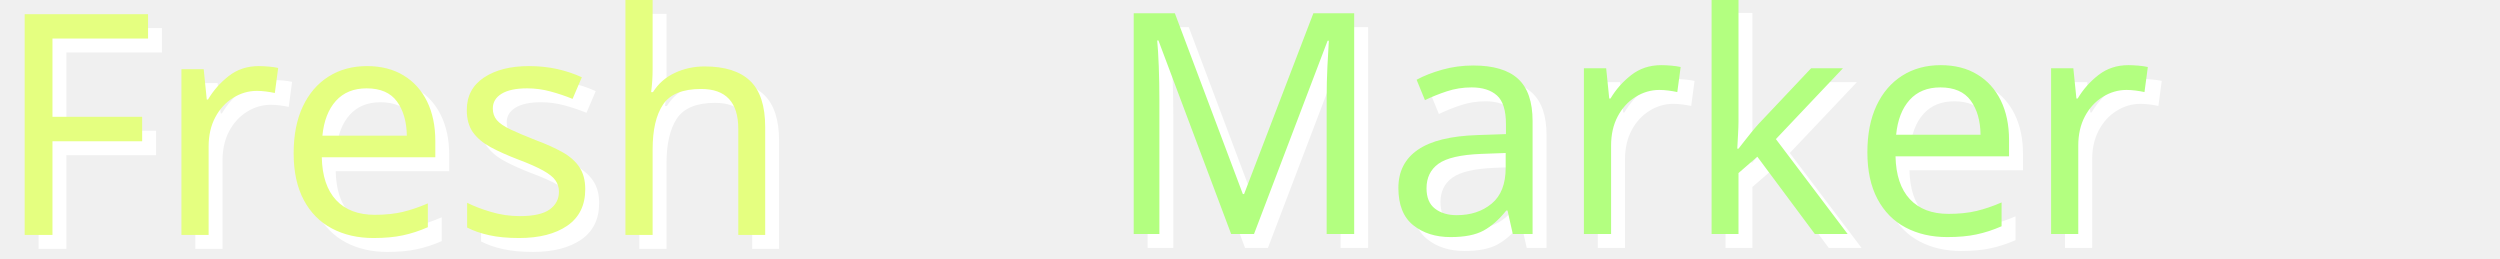
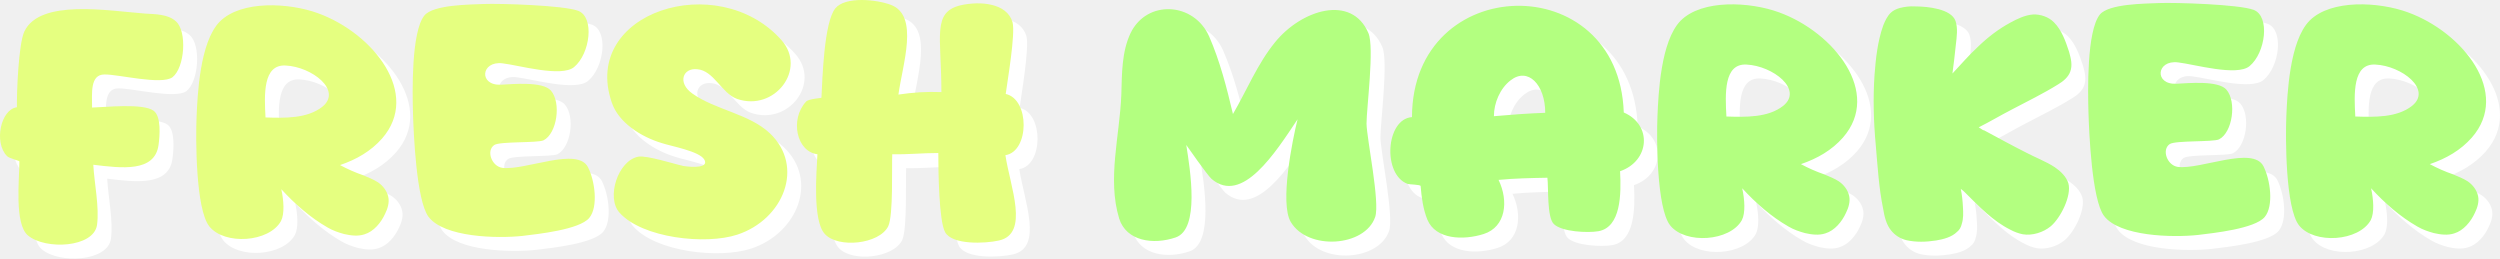
<svg xmlns="http://www.w3.org/2000/svg" id="svg8" version="1.1" viewBox="0 0 570.493 59.003" height="223.003" width="2156.195">
  <defs id="defs2" />
  <g id="layer1" transform="translate(8.763849,-341.2167)">
    <g id="g435-4" transform="translate(6.811017,112.7913)">
-       <text xml:space="preserve" style="font-style:normal;font-variant:normal;font-weight:normal;font-stretch:normal;font-size:70.556px;line-height:1.25;font-family:Moodcake;-inkscape-font-specification:Moodcake;fill:#ffffff;stroke-width:0.265" x="-13.616" y="285.214" id="text145-7-8">
-         <tspan id="tspan143-3-0" x="-13.616" y="285.214" style="font-style:normal;font-variant:normal;font-weight:normal;font-stretch:normal;font-size:70.556px;font-family:Moodcake;-inkscape-font-specification:Moodcake;fill:#ffffff;stroke-width:0.265">Fresh</tspan>
-       </text>
-       <text id="text12-1-0" y="282.039" x="-16.791" style="font-style:normal;font-variant:normal;font-weight:normal;font-stretch:normal;font-size:70.556px;line-height:1.25;font-family:Moodcake;-inkscape-font-specification:Moodcake;fill:#e5ff80;stroke-width:0.265" xml:space="preserve">
-         <tspan style="font-style:normal;font-variant:normal;font-weight:normal;font-stretch:normal;font-size:70.556px;font-family:Moodcake;-inkscape-font-specification:Moodcake;fill:#e5ff80;stroke-width:0.265" y="282.039" x="-16.791" id="tspan10-4-0">Fresh</tspan>
-       </text>
+       <path d="m 9.738,282.956 c 0.564,-4.092 -0.635,-9.596 -0.847,-13.758 6.421,0.776 14.041,1.764 14.887,-4.516 0.282,-2.046 0.635,-6.421 -1.058,-7.761 -2.328,-1.834 -11.077,-0.847 -14.111,-0.776 0,-3.246 -0.494,-7.549 2.822,-7.549 3.104,-0.071 12.982,2.469 15.522,0.635 2.822,-2.187 3.387,-10.513 0.776,-12.771 -1.764,-1.623 -4.657,-1.623 -7.056,-1.764 -8.396,-0.635 -23.989,-3.387 -27.517,4.092 -1.341,2.822 -1.764,14.182 -1.693,17.286 -3.739,0.494 -5.292,8.114 -2.258,11.148 0.423,0.494 2.822,1.058 2.822,1.199 0,4.022 -1.199,14.323 1.976,16.933 4.022,3.316 14.958,2.752 15.734,-2.399 z M 51.718,282.039 c 0.847,-1.623 0.635,-4.727 0.071,-7.267 3.104,3.387 6.632,6.491 10.583,8.749 1.199,0.706 2.469,1.129 3.739,1.482 1.552,0.353 3.175,0.564 4.657,0.071 2.117,-0.635 3.81,-2.681 4.727,-4.727 0.564,-1.129 0.988,-2.54 0.706,-3.81 -0.282,-1.341 -1.199,-2.54 -2.328,-3.316 -1.058,-0.706 -2.258,-1.129 -3.387,-1.623 -1.834,-0.635 -3.598,-1.411 -5.292,-2.328 3.739,-1.27 7.056,-3.175 9.596,-6.068 8.89,-10.16 -1.976,-23.989 -14.605,-28.575 -6.562,-2.399 -17.498,-3.034 -22.437,1.905 -4.586,4.657 -5.08,16.863 -5.292,21.731 -0.212,5.009 -0.212,21.026 2.893,24.977 3.457,4.374 13.688,3.669 16.369,-1.199 z m -3.528,-23.636 c -0.282,-5.151 -0.635,-12.136 4.586,-11.853 5.997,0.282 13.053,5.715 8.326,9.454 -3.457,2.681 -8.537,2.54 -12.912,2.399 z m 58.702,27.023 c 3.457,-0.423 12.912,-1.411 15.169,-4.092 2.117,-2.54 1.27,-8.537 -0.282,-11.571 -2.399,-4.727 -14.252,0.776 -19.544,0.141 -2.469,-0.353 -3.739,-3.951 -1.834,-5.221 1.341,-0.847 9.807,-0.423 11.218,-1.058 3.104,-1.552 4.092,-8.608 1.693,-11.359 -1.834,-2.117 -8.608,-1.482 -11.359,-1.341 -5.151,0.282 -4.657,-5.503 0.353,-4.868 3.669,0.423 13.406,3.246 16.298,0.847 3.669,-3.034 4.727,-11.43 0.917,-12.841 -3.387,-1.27 -17.921,-1.693 -21.519,-1.552 -3.175,0.141 -11.501,0.141 -13.547,2.611 -3.034,3.739 -2.752,17.568 -2.611,22.366 0.141,4.727 0.776,19.826 3.528,23.566 3.528,4.727 15.663,5.009 21.519,4.374 z m 48.966,-0.282 c 10.513,-3.457 15.452,-15.522 7.408,-23.142 -4.727,-4.445 -12.347,-5.292 -17.639,-9.031 -3.528,-2.469 -2.187,-5.927 1.058,-5.574 3.81,0.282 5.574,5.503 9.102,6.773 8.537,2.963 16.087,-6.773 10.089,-13.476 -14.534,-16.228 -45.791,-6.279 -38.664,14.323 1.552,4.586 6.703,7.832 11.43,9.243 2.117,0.706 8.537,1.834 9.666,3.739 1.129,1.905 -2.54,1.834 -4.727,1.482 -1.764,-0.353 -8.608,-2.54 -10.372,-2.117 -4.586,0.917 -7.338,9.313 -4.233,12.771 5.151,5.786 19.614,7.408 26.882,5.009 z m 34.431,-1.905 c 1.199,-2.54 0.776,-13.617 0.917,-16.439 3.81,0.071 6.703,-0.282 10.513,-0.282 0,4.304 0.141,15.522 1.552,18.062 1.623,2.963 9.172,2.611 12.277,1.905 7.056,-1.552 2.54,-12.347 1.482,-19.473 5.503,-0.847 5.574,-12.771 0.07,-13.97 0.353,-2.752 2.258,-13.688 1.552,-16.369 -1.27,-4.374 -7.338,-4.868 -11.783,-3.881 -6.632,1.552 -4.445,7.056 -4.445,19.826 -3.387,-0.141 -6.491,0.07 -9.807,0.564 0.917,-6.844 4.798,-17.992 -1.693,-20.461 -3.316,-1.27 -10.442,-1.976 -12.7,0.776 -2.611,3.175 -2.963,16.298 -3.175,20.391 0,0.141 -2.893,0.212 -3.528,0.917 -3.739,4.092 -2.117,11.43 2.611,11.994 -0.212,4.163 -1.129,15.169 1.693,18.203 3.034,3.316 12.418,2.328 14.464,-1.764 z" id="text145-7-8" style="-inkscape-font-specification:Moodcake;fill:#ffffff;stroke-width:0.265" aria-label="Fresh" />
+       <path d="m 6.563,279.781 c 0.564,-4.092 -0.635,-9.596 -0.847,-13.758 6.421,0.776 14.041,1.764 14.887,-4.516 0.282,-2.046 0.635,-6.421 -1.058,-7.761 -2.328,-1.834 -11.077,-0.847 -14.111,-0.776 0,-3.246 -0.494,-7.549 2.822,-7.549 3.104,-0.07 12.982,2.469 15.522,0.635 2.822,-2.187 3.387,-10.513 0.776,-12.771 -1.764,-1.623 -4.657,-1.623 -7.056,-1.764 -8.396,-0.635 -23.989,-3.387 -27.517,4.092 -1.341,2.822 -1.764,14.182 -1.693,17.286 -3.739,0.494 -5.292,8.114 -2.258,11.148 0.423,0.494 2.822,1.058 2.822,1.199 0,4.022 -1.199,14.323 1.976,16.933 4.022,3.316 14.958,2.752 15.734,-2.399 z m 41.981,-0.917 c 0.847,-1.623 0.635,-4.727 0.071,-7.267 3.104,3.387 6.632,6.491 10.583,8.749 1.199,0.706 2.469,1.129 3.739,1.482 1.552,0.353 3.175,0.564 4.657,0.071 2.117,-0.635 3.81,-2.681 4.727,-4.727 0.564,-1.129 0.988,-2.54 0.706,-3.81 -0.282,-1.341 -1.199,-2.54 -2.328,-3.316 -1.058,-0.706 -2.258,-1.129 -3.387,-1.623 -1.834,-0.635 -3.598,-1.411 -5.292,-2.328 3.739,-1.27 7.056,-3.175 9.596,-6.068 8.89,-10.16 -1.976,-23.989 -14.605,-28.575 -6.562,-2.399 -17.498,-3.034 -22.437,1.905 -4.586,4.657 -5.08,16.863 -5.292,21.731 -0.212,5.009 -0.212,21.026 2.893,24.977 3.457,4.374 13.688,3.669 16.369,-1.199 z m -3.528,-23.636 c -0.282,-5.151 -0.635,-12.136 4.586,-11.853 5.997,0.282 13.053,5.715 8.326,9.454 -3.457,2.681 -8.537,2.54 -12.912,2.399 z m 58.702,27.023 c 3.457,-0.423 12.912,-1.411 15.169,-4.092 2.117,-2.54 1.27,-8.537 -0.282,-11.571 -2.399,-4.727 -14.252,0.776 -19.544,0.141 -2.469,-0.353 -3.739,-3.951 -1.834,-5.221 1.341,-0.847 9.807,-0.423 11.218,-1.058 3.104,-1.552 4.092,-8.608 1.693,-11.359 -1.834,-2.117 -8.608,-1.482 -11.359,-1.341 -5.151,0.282 -4.657,-5.503 0.353,-4.868 3.669,0.423 13.406,3.246 16.298,0.847 3.669,-3.034 4.727,-11.43 0.917,-12.841 -3.387,-1.27 -17.921,-1.693 -21.519,-1.552 -3.175,0.141 -11.501,0.141 -13.547,2.611 -3.034,3.739 -2.752,17.568 -2.611,22.366 0.141,4.727 0.776,19.826 3.528,23.566 3.528,4.727 15.663,5.009 21.519,4.374 z m 48.966,-0.282 c 10.513,-3.457 15.452,-15.522 7.408,-23.142 -4.727,-4.445 -12.347,-5.292 -17.639,-9.031 -3.528,-2.469 -2.187,-5.927 1.058,-5.574 3.81,0.282 5.574,5.503 9.102,6.773 8.537,2.963 16.087,-6.773 10.089,-13.476 -14.534,-16.228 -45.791,-6.279 -38.664,14.323 1.552,4.586 6.703,7.832 11.43,9.243 2.117,0.706 8.537,1.834 9.666,3.739 1.129,1.905 -2.54,1.834 -4.727,1.482 -1.764,-0.353 -8.608,-2.54 -10.372,-2.117 -4.586,0.917 -7.338,9.313 -4.233,12.771 5.151,5.786 19.614,7.408 26.882,5.009 z m 34.431,-1.905 c 1.199,-2.54 0.776,-13.617 0.917,-16.439 3.81,0.071 6.703,-0.282 10.513,-0.282 0,4.304 0.141,15.522 1.552,18.062 1.623,2.963 9.172,2.611 12.277,1.905 7.056,-1.552 2.54,-12.347 1.482,-19.473 5.503,-0.847 5.574,-12.771 0.071,-13.97 0.353,-2.752 2.258,-13.688 1.552,-16.369 -1.27,-4.374 -7.338,-4.868 -11.783,-3.881 -6.632,1.552 -4.445,7.056 -4.445,19.826 -3.387,-0.141 -6.491,0.071 -9.807,0.564 0.917,-6.844 4.798,-17.992 -1.693,-20.461 -3.316,-1.27 -10.442,-1.976 -12.7,0.776 -2.611,3.175 -2.963,16.298 -3.175,20.391 0,0.141 -2.893,0.212 -3.528,0.917 -3.739,4.092 -2.117,11.43 2.611,11.994 -0.212,4.163 -1.129,15.169 1.693,18.203 3.034,3.316 12.418,2.328 14.464,-1.764 z" id="text12-1-0" style="-inkscape-font-specification:Moodcake;fill:#e5ff80;stroke-width:0.265" aria-label="Fresh" />
    </g>
    <g id="g441-3" transform="translate(18.4527,112.7327)">
-       <text id="text149-8-9" y="285.056" x="227.823" style="font-style:normal;font-variant:normal;font-weight:normal;font-stretch:normal;font-size:70.556px;line-height:1.25;font-family:Moodcake;-inkscape-font-specification:Moodcake;fill:#ffffff;stroke-width:0.265" xml:space="preserve">
-         <tspan style="font-style:normal;font-variant:normal;font-weight:normal;font-stretch:normal;font-size:70.556px;font-family:Moodcake;-inkscape-font-specification:Moodcake;fill:#ffffff;stroke-width:0.265" y="285.056" x="227.823" id="tspan147-6-4">Marker</tspan>
-       </text>
-       <text xml:space="preserve" style="font-style:normal;font-variant:normal;font-weight:normal;font-stretch:normal;font-size:70.556px;line-height:1.25;font-family:Moodcake;-inkscape-font-specification:Moodcake;fill:#b3ff80;stroke-width:0.265" x="224.648" y="281.881" id="text12-8-1-2">
-         <tspan id="tspan10-6-0-9" x="224.648" y="281.881" style="font-style:normal;font-variant:normal;font-weight:normal;font-stretch:normal;font-size:70.556px;font-family:Moodcake;-inkscape-font-specification:Moodcake;fill:#b3ff80;stroke-width:0.265">Marker</tspan>
-       </text>
+       <path d="m 289.771,281.176 c 1.129,-3.316 -1.905,-17.78 -1.976,-21.308 0,-3.528 1.834,-17.427 0.423,-20.673 -3.81,-8.89 -15.24,-5.362 -21.308,2.117 -4.022,4.939 -6.421,10.936 -9.596,16.369 -1.411,-5.997 -2.963,-12.065 -5.433,-17.709 -3.457,-7.832 -14.182,-8.467 -17.921,-0.776 -2.046,4.304 -1.976,9.313 -2.117,14.041 -0.353,9.384 -3.246,19.262 -0.494,28.293 1.623,5.151 7.761,6.068 12.912,4.304 5.503,-1.905 3.316,-15.311 2.399,-21.096 0,0 4.868,6.985 5.786,7.761 6.985,5.927 14.534,-5.997 19.614,-13.617 -1.199,4.798 -4.092,19.191 -1.552,23.424 3.881,6.562 16.933,5.715 19.262,-1.129 z m 24.765,3.881 c 5.08,-1.623 5.715,-7.549 3.387,-12.347 3.669,-0.353 7.408,-0.423 11.148,-0.494 0.282,2.258 -0.141,9.031 1.482,10.583 1.834,1.764 7.691,2.046 10.16,1.623 5.151,-0.917 5.221,-8.467 4.939,-13.688 6.773,-2.328 7.408,-10.583 0.847,-13.406 -1.129,-33.161 -48.26,-32.103 -48.331,1.058 -5.997,0.423 -6.773,13.123 -0.988,15.24 0.353,0.141 2.963,0.141 2.963,0.494 0.212,2.611 0.564,5.292 1.552,7.691 1.905,4.516 8.184,4.727 12.841,3.246 z m 6.138,-35.066 c 3.951,-3.104 7.902,0.988 7.902,7.408 -3.881,0.141 -7.761,0.423 -11.712,0.776 0,-3.034 1.411,-6.35 3.81,-8.184 z m 52.776,31.891 c 0.847,-1.623 0.635,-4.727 0.07,-7.267 3.104,3.387 6.632,6.491 10.583,8.749 1.199,0.706 2.469,1.129 3.739,1.482 1.552,0.353 3.175,0.564 4.657,0.071 2.117,-0.635 3.81,-2.681 4.727,-4.727 0.564,-1.129 0.988,-2.54 0.706,-3.81 -0.282,-1.341 -1.199,-2.54 -2.328,-3.316 -1.058,-0.706 -2.258,-1.129 -3.387,-1.623 -1.834,-0.635 -3.598,-1.411 -5.292,-2.328 3.739,-1.27 7.056,-3.175 9.596,-6.068 8.89,-10.16 -1.976,-23.989 -14.605,-28.575 -6.562,-2.399 -17.498,-3.034 -22.437,1.905 -4.586,4.657 -5.08,16.863 -5.292,21.731 -0.212,5.009 -0.212,21.026 2.893,24.977 3.457,4.374 13.688,3.669 16.369,-1.199 z m -3.528,-23.636 c -0.282,-5.151 -0.635,-12.136 4.586,-11.853 5.997,0.282 13.053,5.715 8.326,9.454 -3.457,2.681 -8.537,2.54 -12.912,2.399 z m 47.837,28.293 c 1.693,-0.282 3.598,-0.776 4.798,-1.976 0.564,-0.423 0.917,-1.129 1.058,-1.764 0.423,-1.27 0.353,-2.611 0.282,-3.881 -0.071,-1.411 -0.212,-2.822 -0.494,-4.163 0.423,0.282 0.776,0.635 1.058,0.917 3.104,3.104 6.279,6.421 10.231,8.396 0.917,0.494 1.834,0.847 2.893,1.058 2.117,0.353 4.657,-0.423 6.35,-1.834 2.258,-1.905 4.798,-6.985 4.022,-9.807 -0.494,-1.552 -1.764,-2.752 -3.104,-3.669 -2.046,-1.341 -4.374,-2.187 -6.491,-3.316 -3.246,-1.623 -6.421,-3.387 -9.596,-5.08 -0.071,0 -0.141,-0.071 -0.282,-0.071 -0.353,-0.212 -0.635,-0.423 -0.988,-0.635 2.54,-1.27 5.009,-2.752 7.479,-4.022 3.598,-1.905 7.267,-3.669 10.654,-5.786 1.199,-0.706 2.328,-1.693 2.752,-2.893 0.564,-1.482 0.141,-3.104 -0.282,-4.586 -0.776,-2.399 -1.693,-4.939 -3.457,-6.703 -1.199,-1.199 -3.034,-1.834 -4.727,-1.764 -1.834,0.141 -3.598,0.988 -5.151,1.834 -2.752,1.482 -5.221,3.387 -7.479,5.574 -2.046,1.905 -3.881,4.022 -5.786,6.068 0.282,-2.187 0.564,-4.374 0.776,-6.562 0.212,-1.834 0.494,-3.739 -0.071,-5.433 -0.988,-2.752 -6.279,-3.316 -9.243,-3.316 -1.199,-0.07 -2.328,0.071 -3.457,0.353 -0.776,0.212 -1.552,0.564 -2.117,1.129 -0.776,0.776 -1.27,1.834 -1.693,2.893 -1.27,3.598 -1.693,7.479 -1.976,11.289 -0.353,5.292 -0.212,10.654 0.282,15.946 0.423,4.868 0.706,9.807 1.693,14.605 0.282,1.693 0.706,3.598 1.834,4.939 0.847,1.058 2.046,1.834 3.457,2.187 2.187,0.494 4.516,0.423 6.773,0.07 z m 59.831,-1.27 c 3.457,-0.423 12.912,-1.411 15.169,-4.092 2.117,-2.54 1.27,-8.537 -0.282,-11.571 -2.399,-4.727 -14.252,0.776 -19.544,0.141 -2.469,-0.353 -3.739,-3.951 -1.834,-5.221 1.341,-0.847 9.807,-0.423 11.218,-1.058 3.104,-1.552 4.092,-8.608 1.693,-11.359 -1.834,-2.117 -8.608,-1.482 -11.359,-1.341 -5.151,0.282 -4.657,-5.503 0.353,-4.868 3.669,0.423 13.406,3.246 16.298,0.847 3.669,-3.034 4.727,-11.43 0.917,-12.841 -3.387,-1.27 -17.921,-1.693 -21.519,-1.552 -3.175,0.141 -11.501,0.141 -13.547,2.611 -3.034,3.739 -2.752,17.568 -2.611,22.366 0.141,4.727 0.776,19.826 3.528,23.566 3.528,4.727 15.663,5.009 21.519,4.374 z m 39.37,-3.387 c 0.847,-1.623 0.635,-4.727 0.071,-7.267 3.104,3.387 6.632,6.491 10.583,8.749 1.199,0.706 2.469,1.129 3.739,1.482 1.552,0.353 3.175,0.564 4.657,0.071 2.117,-0.635 3.81,-2.681 4.727,-4.727 0.564,-1.129 0.988,-2.54 0.706,-3.81 -0.282,-1.341 -1.199,-2.54 -2.328,-3.316 -1.058,-0.706 -2.258,-1.129 -3.387,-1.623 -1.834,-0.635 -3.598,-1.411 -5.292,-2.328 3.739,-1.27 7.056,-3.175 9.596,-6.068 8.89,-10.16 -1.976,-23.989 -14.605,-28.575 -6.562,-2.399 -17.498,-3.034 -22.437,1.905 -4.586,4.657 -5.08,16.863 -5.292,21.731 -0.212,5.009 -0.212,21.026 2.893,24.977 3.457,4.374 13.688,3.669 16.369,-1.199 z m -3.528,-23.636 c -0.282,-5.151 -0.635,-12.136 4.586,-11.853 5.997,0.282 13.053,5.715 8.326,9.454 -3.457,2.681 -8.537,2.54 -12.912,2.399 z" id="text149-8-9" style="-inkscape-font-specification:Moodcake;fill:#ffffff;stroke-width:0.265" aria-label="Marker" />
+       <path d="m 286.596,278.001 c 1.129,-3.316 -1.905,-17.78 -1.976,-21.308 0,-3.528 1.834,-17.427 0.423,-20.673 -3.81,-8.89 -15.24,-5.362 -21.308,2.117 -4.022,4.939 -6.421,10.936 -9.596,16.369 -1.411,-5.997 -2.963,-12.065 -5.433,-17.709 -3.457,-7.832 -14.182,-8.467 -17.921,-0.776 -2.046,4.304 -1.976,9.313 -2.117,14.041 -0.353,9.384 -3.246,19.262 -0.494,28.293 1.623,5.151 7.761,6.068 12.912,4.304 5.503,-1.905 3.316,-15.311 2.399,-21.096 0,0 4.868,6.985 5.786,7.761 6.985,5.927 14.534,-5.997 19.614,-13.617 -1.199,4.798 -4.092,19.191 -1.552,23.424 3.881,6.562 16.933,5.715 19.262,-1.129 z m 24.765,3.881 c 5.08,-1.623 5.715,-7.549 3.387,-12.347 3.669,-0.353 7.408,-0.423 11.148,-0.494 0.282,2.258 -0.141,9.031 1.482,10.583 1.834,1.764 7.691,2.046 10.16,1.623 5.151,-0.917 5.221,-8.467 4.939,-13.688 6.773,-2.328 7.408,-10.583 0.847,-13.406 -1.129,-33.161 -48.26,-32.103 -48.331,1.058 -5.997,0.423 -6.773,13.123 -0.988,15.24 0.353,0.141 2.963,0.141 2.963,0.494 0.212,2.611 0.564,5.292 1.552,7.691 1.905,4.516 8.184,4.727 12.841,3.246 z m 6.138,-35.066 c 3.951,-3.104 7.902,0.988 7.902,7.408 -3.881,0.141 -7.761,0.423 -11.712,0.776 0,-3.034 1.411,-6.35 3.81,-8.184 z m 52.776,31.891 c 0.847,-1.623 0.635,-4.727 0.071,-7.267 3.104,3.387 6.632,6.491 10.583,8.749 1.199,0.706 2.469,1.129 3.739,1.482 1.552,0.353 3.175,0.564 4.657,0.071 2.117,-0.635 3.81,-2.681 4.727,-4.727 0.564,-1.129 0.988,-2.54 0.706,-3.81 -0.282,-1.341 -1.199,-2.54 -2.328,-3.316 -1.058,-0.706 -2.258,-1.129 -3.387,-1.623 -1.834,-0.635 -3.598,-1.411 -5.292,-2.328 3.739,-1.27 7.056,-3.175 9.596,-6.068 8.89,-10.16 -1.976,-23.989 -14.605,-28.575 -6.562,-2.399 -17.498,-3.034 -22.437,1.905 -4.586,4.657 -5.08,16.863 -5.292,21.731 -0.212,5.009 -0.212,21.026 2.893,24.977 3.457,4.374 13.688,3.669 16.369,-1.199 z m -3.528,-23.636 c -0.282,-5.151 -0.635,-12.136 4.586,-11.853 5.997,0.282 13.053,5.715 8.326,9.454 -3.457,2.681 -8.537,2.54 -12.912,2.399 z m 47.837,28.293 c 1.693,-0.282 3.598,-0.776 4.798,-1.976 0.564,-0.423 0.917,-1.129 1.058,-1.764 0.423,-1.27 0.353,-2.611 0.282,-3.881 -0.071,-1.411 -0.212,-2.822 -0.494,-4.163 0.423,0.282 0.776,0.635 1.058,0.917 3.104,3.104 6.279,6.421 10.231,8.396 0.917,0.494 1.834,0.847 2.893,1.058 2.117,0.353 4.657,-0.423 6.35,-1.834 2.258,-1.905 4.798,-6.985 4.022,-9.807 -0.494,-1.552 -1.764,-2.752 -3.104,-3.669 -2.046,-1.341 -4.374,-2.187 -6.491,-3.316 -3.246,-1.623 -6.421,-3.387 -9.596,-5.08 -0.071,0 -0.141,-0.071 -0.282,-0.071 -0.353,-0.212 -0.635,-0.423 -0.988,-0.635 2.54,-1.27 5.009,-2.752 7.479,-4.022 3.598,-1.905 7.267,-3.669 10.654,-5.786 1.199,-0.706 2.328,-1.693 2.752,-2.893 0.564,-1.482 0.141,-3.104 -0.282,-4.586 -0.776,-2.399 -1.693,-4.939 -3.457,-6.703 -1.199,-1.199 -3.034,-1.834 -4.727,-1.764 -1.834,0.141 -3.598,0.988 -5.151,1.834 -2.752,1.482 -5.221,3.387 -7.479,5.574 -2.046,1.905 -3.881,4.022 -5.786,6.068 0.282,-2.187 0.564,-4.374 0.776,-6.562 0.212,-1.834 0.494,-3.739 -0.07,-5.433 -0.988,-2.752 -6.279,-3.316 -9.243,-3.316 -1.199,-0.071 -2.328,0.07 -3.457,0.353 -0.776,0.212 -1.552,0.564 -2.117,1.129 -0.776,0.776 -1.27,1.834 -1.693,2.893 -1.27,3.598 -1.693,7.479 -1.976,11.289 -0.353,5.292 -0.212,10.654 0.282,15.946 0.423,4.868 0.706,9.807 1.693,14.605 0.282,1.693 0.706,3.598 1.834,4.939 0.847,1.058 2.046,1.834 3.457,2.187 2.187,0.494 4.516,0.423 6.773,0.071 z m 59.831,-1.27 c 3.457,-0.423 12.912,-1.411 15.169,-4.092 2.117,-2.54 1.27,-8.537 -0.282,-11.571 -2.399,-4.727 -14.252,0.776 -19.544,0.141 -2.469,-0.353 -3.739,-3.951 -1.834,-5.221 1.341,-0.847 9.807,-0.423 11.218,-1.058 3.104,-1.552 4.092,-8.608 1.693,-11.359 -1.834,-2.117 -8.608,-1.482 -11.359,-1.341 -5.151,0.282 -4.657,-5.503 0.353,-4.868 3.669,0.423 13.406,3.246 16.298,0.847 3.669,-3.034 4.727,-11.43 0.917,-12.841 -3.387,-1.27 -17.921,-1.693 -21.519,-1.552 -3.175,0.141 -11.501,0.141 -13.547,2.611 -3.034,3.739 -2.752,17.568 -2.611,22.366 0.141,4.727 0.776,19.826 3.528,23.566 3.528,4.727 15.663,5.009 21.519,4.374 z m 39.37,-3.387 c 0.847,-1.623 0.635,-4.727 0.071,-7.267 3.104,3.387 6.632,6.491 10.583,8.749 1.199,0.706 2.469,1.129 3.739,1.482 1.552,0.353 3.175,0.564 4.657,0.071 2.117,-0.635 3.81,-2.681 4.727,-4.727 0.564,-1.129 0.988,-2.54 0.706,-3.81 -0.282,-1.341 -1.199,-2.54 -2.328,-3.316 -1.058,-0.706 -2.258,-1.129 -3.387,-1.623 -1.834,-0.635 -3.598,-1.411 -5.292,-2.328 3.739,-1.27 7.056,-3.175 9.596,-6.068 8.89,-10.16 -1.976,-23.989 -14.605,-28.575 -6.562,-2.399 -17.498,-3.034 -22.437,1.905 -4.586,4.657 -5.08,16.863 -5.292,21.731 -0.212,5.009 -0.212,21.026 2.893,24.977 3.457,4.374 13.688,3.669 16.369,-1.199 z m -3.528,-23.636 c -0.282,-5.151 -0.635,-12.136 4.586,-11.853 5.997,0.282 13.053,5.715 8.326,9.454 -3.457,2.681 -8.537,2.54 -12.912,2.399 z" id="text12-8-1-2" style="-inkscape-font-specification:Moodcake;fill:#b3ff80;stroke-width:0.265" aria-label="Marker" />
    </g>
  </g>
</svg>
